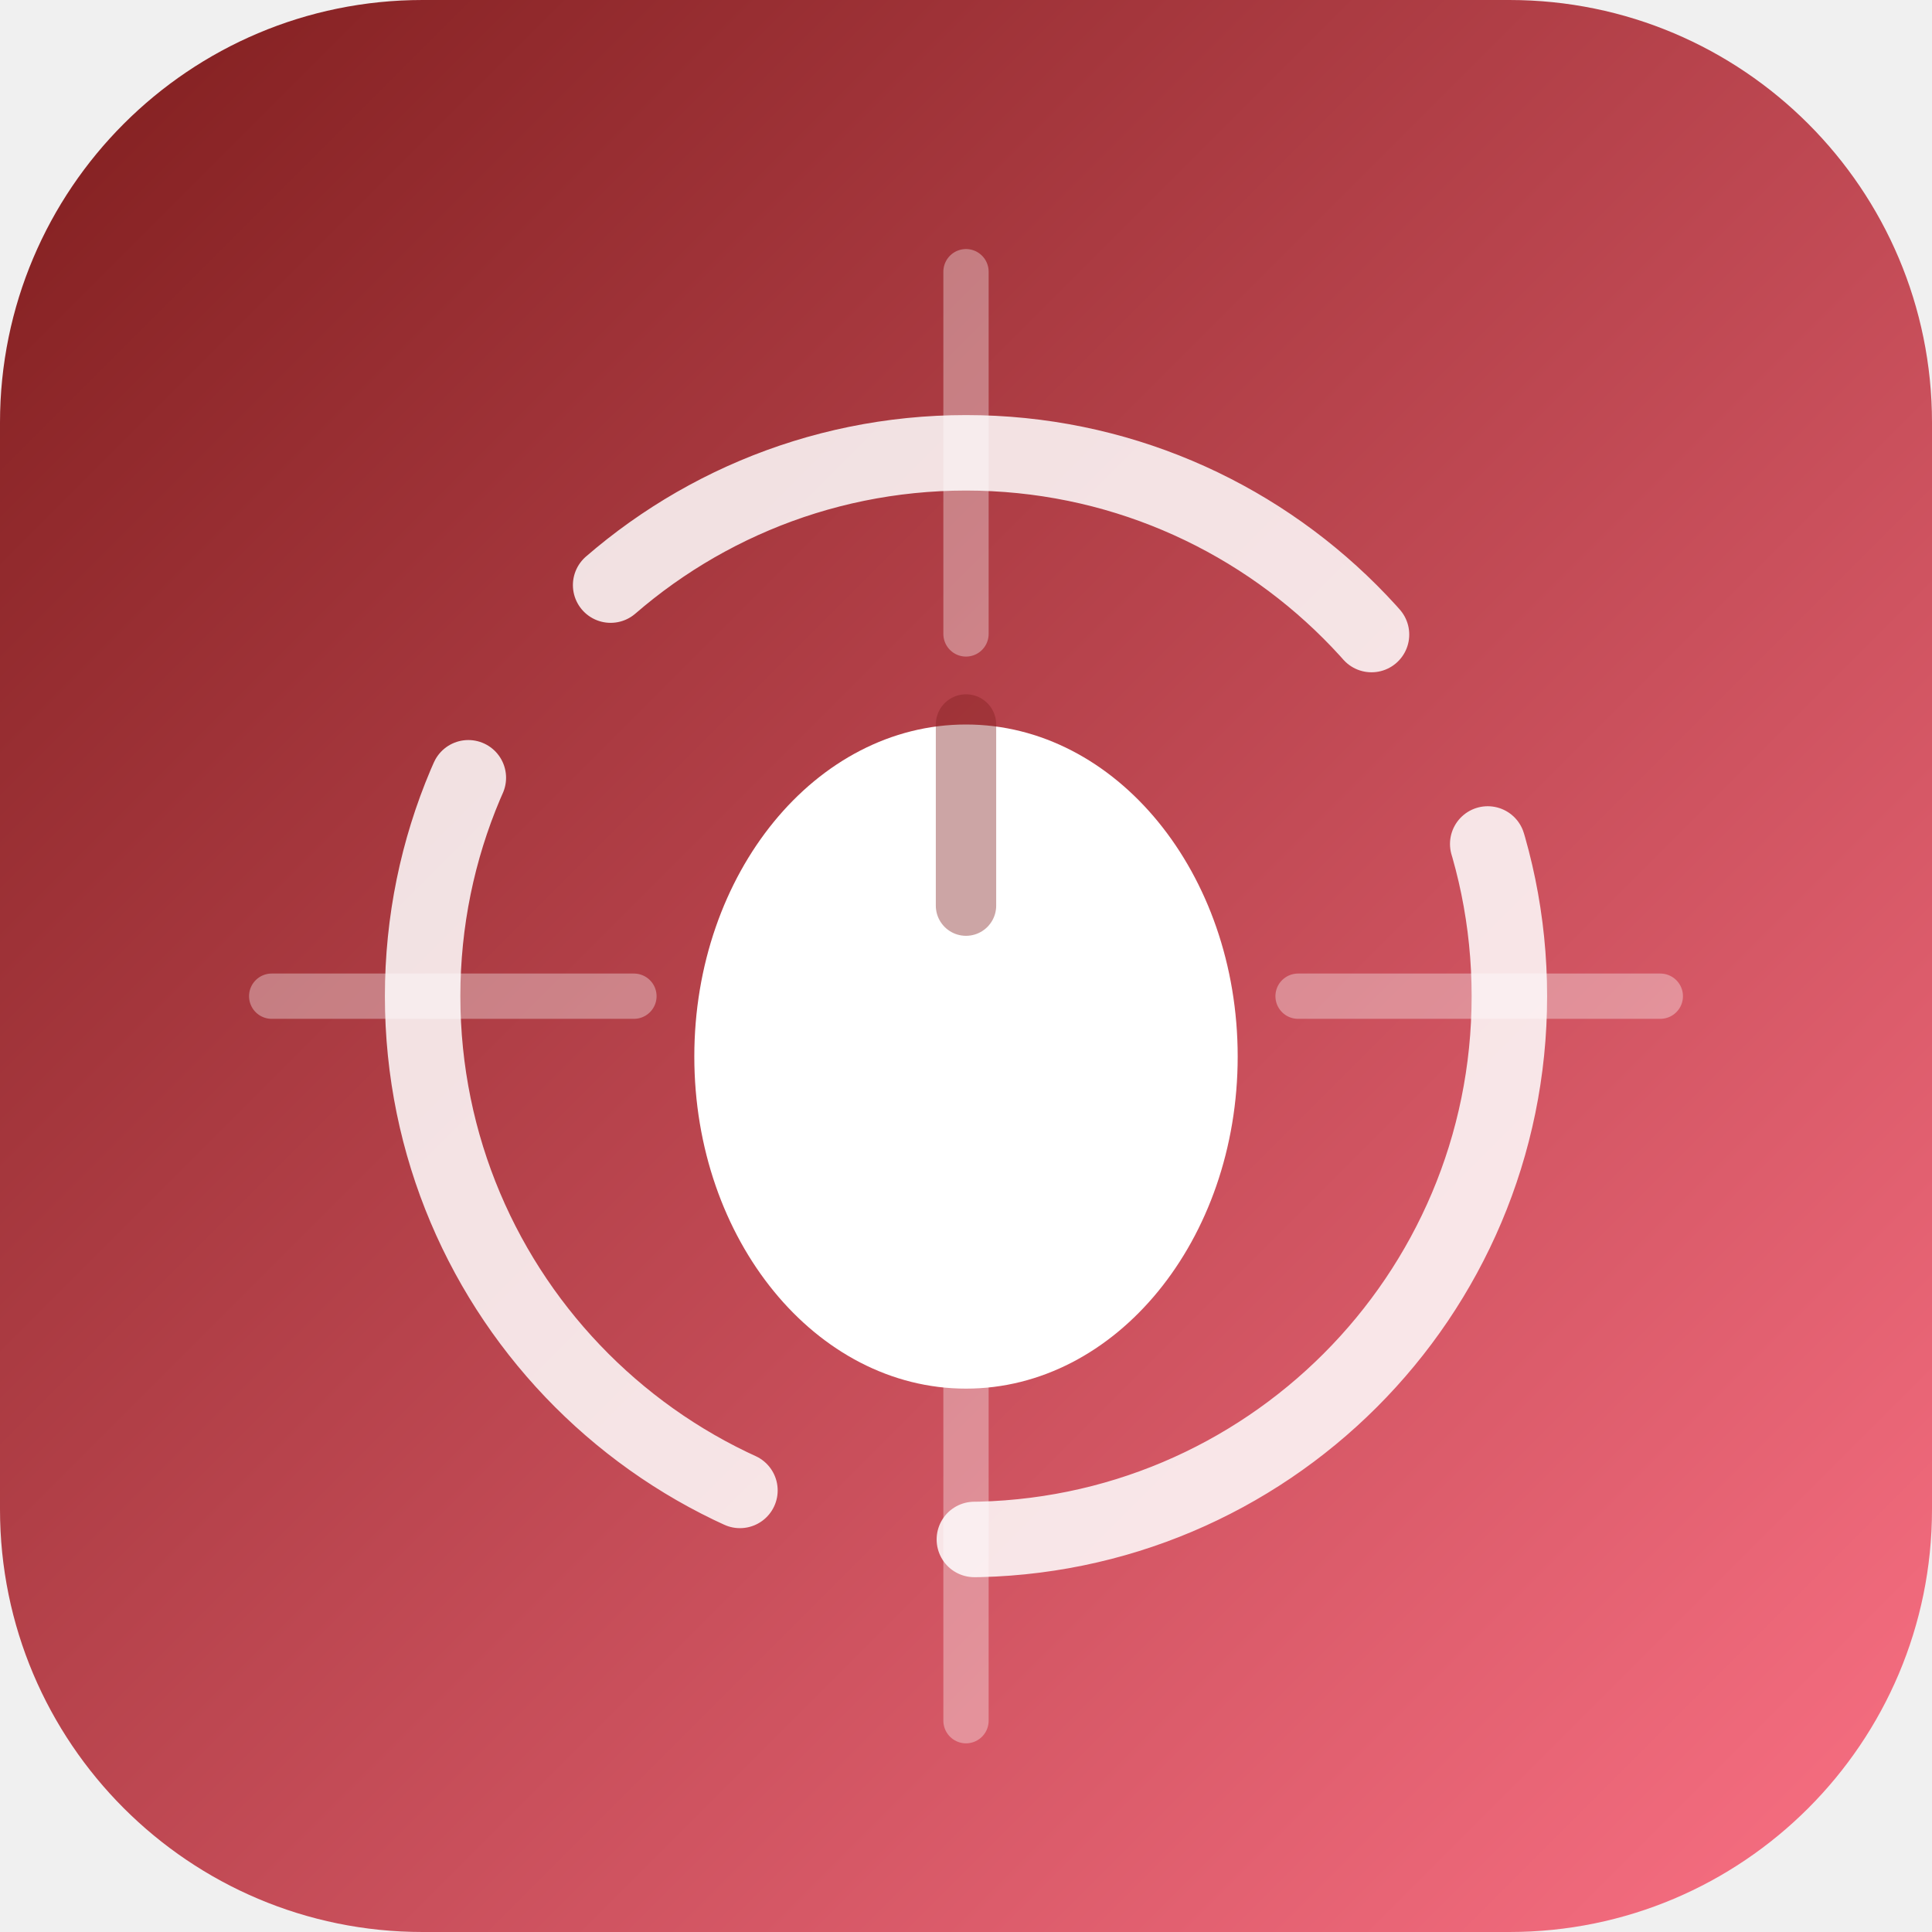
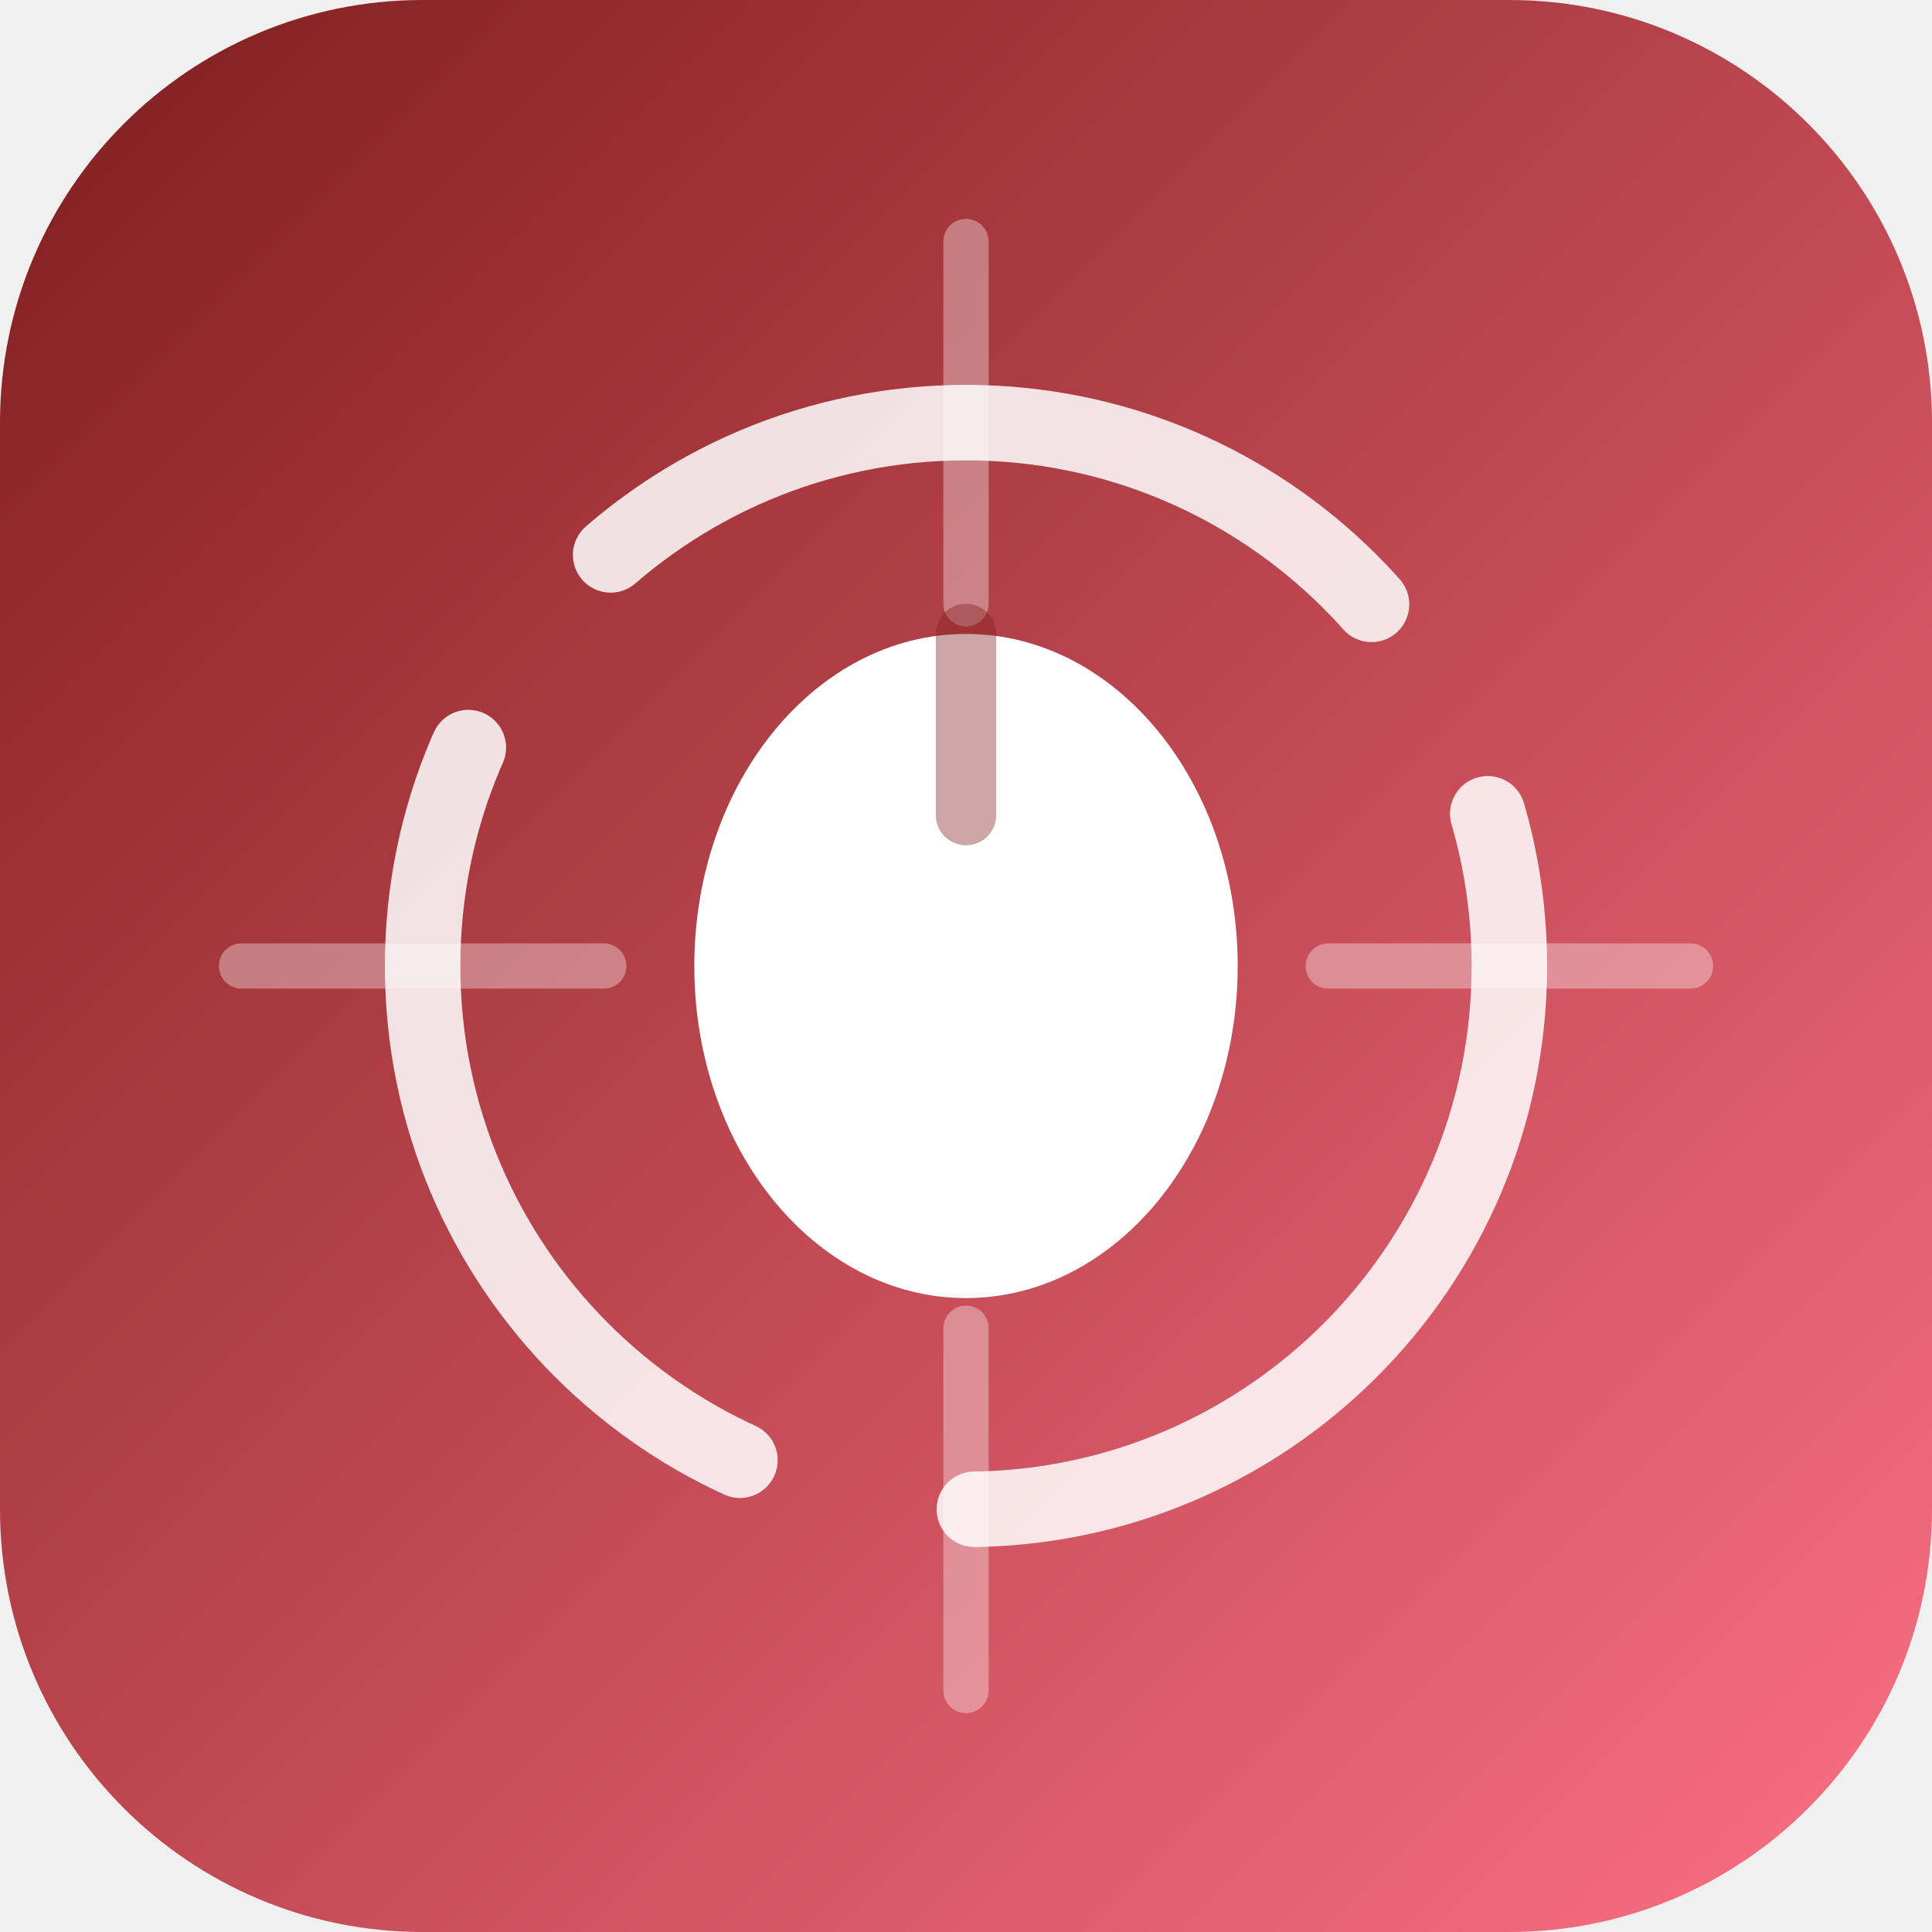
<svg xmlns="http://www.w3.org/2000/svg" viewBox="0 0 64 64" role="img" aria-label="Commander v03 crosshair">
  <defs>
    <linearGradient id="cmd-v03" x1="0%" y1="0%" x2="100%" y2="100%">
      <stop offset="0%" stop-color="#7f1d1d" />
      <stop offset="100%" stop-color="#fb7185" />
    </linearGradient>
  </defs>
  <rect width="64" height="64" rx="14" fill="url(#cmd-v03)" />
-   <line x1="32" y1="9" x2="32" y2="21" stroke="#ffffff" stroke-width="1.5" stroke-linecap="round" opacity="0.35" />
-   <line x1="32" y1="45" x2="32" y2="57" stroke="#ffffff" stroke-width="1.5" stroke-linecap="round" opacity="0.35" />
-   <line x1="9" y1="33" x2="21" y2="33" stroke="#ffffff" stroke-width="1.5" stroke-linecap="round" opacity="0.35" />
-   <line x1="43" y1="33" x2="55" y2="33" stroke="#ffffff" stroke-width="1.5" stroke-linecap="round" opacity="0.35" />
-   <circle cx="32" cy="33" r="18" fill="none" stroke="#ffffff" stroke-width="2.5" stroke-dasharray="28 8" stroke-linecap="round" opacity="0.85" />
-   <ellipse cx="32" cy="35" rx="9" ry="11" fill="#ffffff" />
-   <path d="M 32 24 L 32 30" stroke="#7f1d1d" stroke-width="2" stroke-linecap="round" opacity="0.4" />
+   <line x1="32" y1="8" x2="32" y2="20" stroke="#ffffff" stroke-width="1.5" stroke-linecap="round" opacity="0.35" />
+   <line x1="32" y1="44" x2="32" y2="56" stroke="#ffffff" stroke-width="1.5" stroke-linecap="round" opacity="0.35" />
+   <line x1="8" y1="32" x2="20" y2="32" stroke="#ffffff" stroke-width="1.5" stroke-linecap="round" opacity="0.35" />
+   <line x1="44" y1="32" x2="56" y2="32" stroke="#ffffff" stroke-width="1.5" stroke-linecap="round" opacity="0.35" />
+   <circle cx="32" cy="32" r="18" fill="none" stroke="#ffffff" stroke-width="2.5" stroke-dasharray="28 8" stroke-linecap="round" opacity="0.85" />
+   <ellipse cx="32" cy="32" rx="9" ry="11" fill="#ffffff" />
+   <path d="M 32 21 L 32 27" stroke="#7f1d1d" stroke-width="2" stroke-linecap="round" opacity="0.4" />
</svg>
